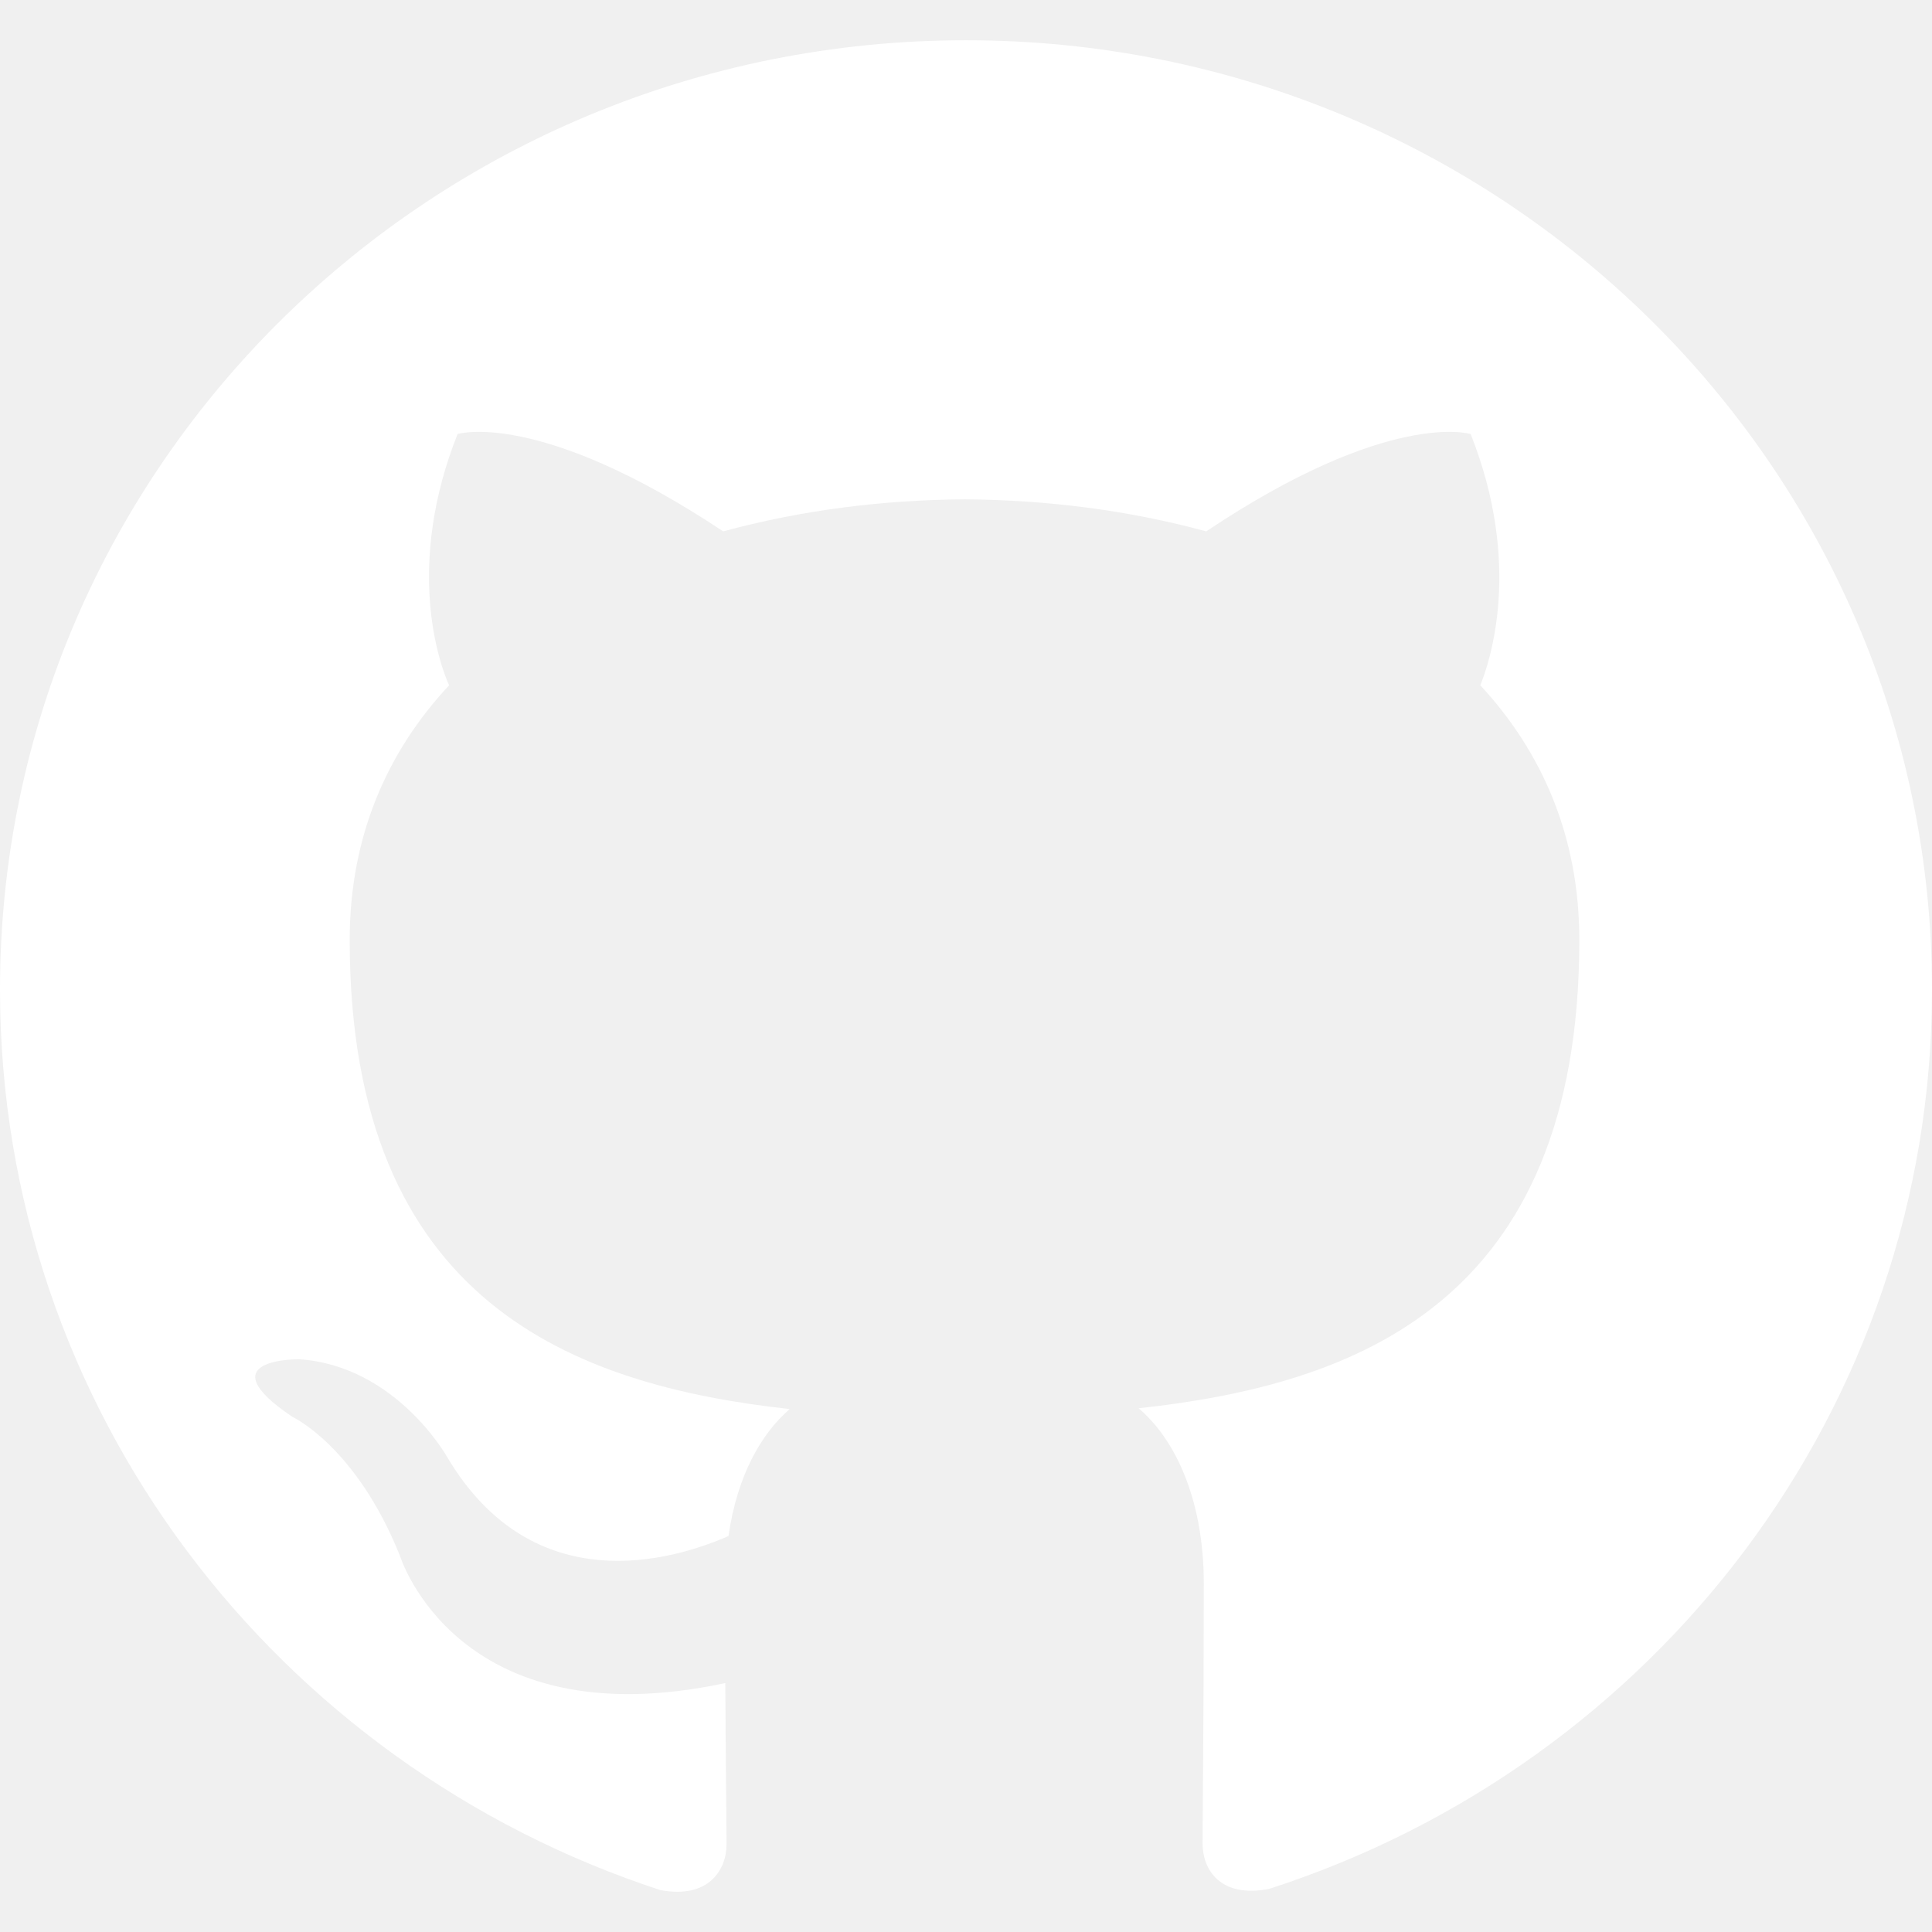
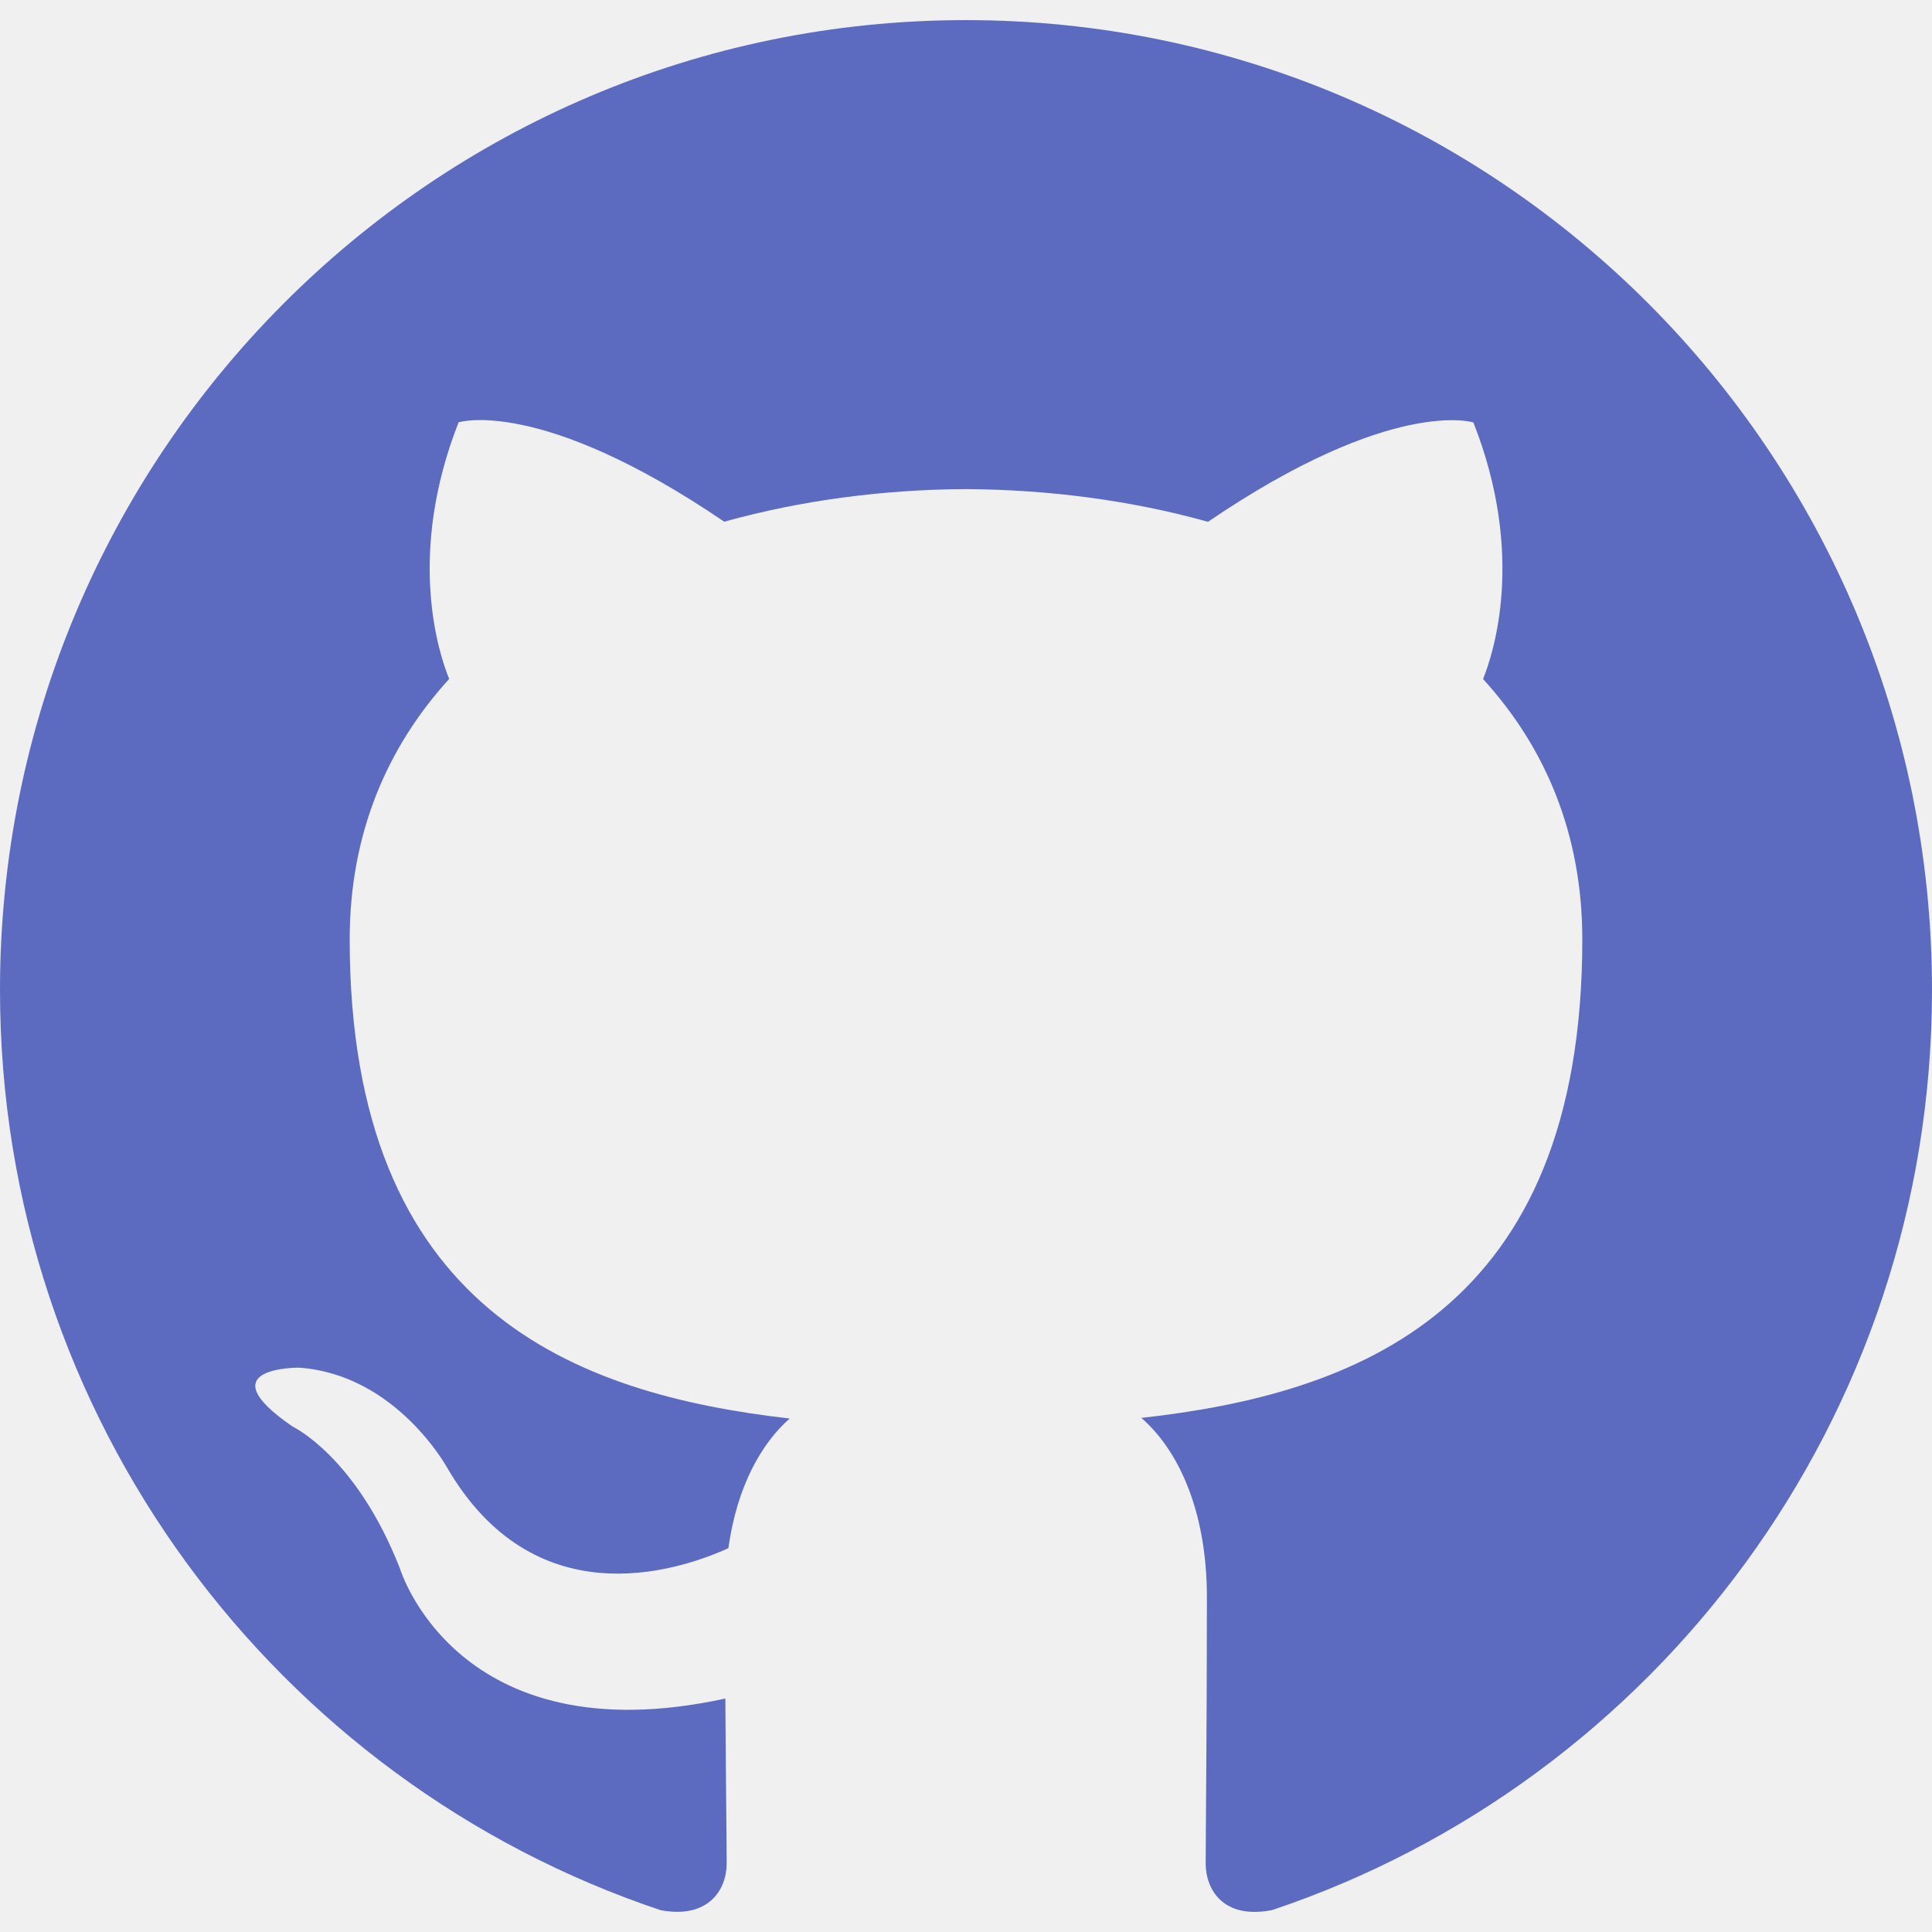
- <svg xmlns="http://www.w3.org/2000/svg" enable-background="new 0 0 24 24" height="512" viewBox="0 0 24 24" width="512">
-   <path d="m12 .5c-6.63 0-12 5.28-12 11.792 0 5.211 3.438 9.63 8.205 11.188.6.111.82-.254.82-.567 0-.28-.01-1.022-.015-2.005-3.338.711-4.042-1.582-4.042-1.582-.546-1.361-1.335-1.725-1.335-1.725-1.087-.731.084-.716.084-.716 1.205.082 1.838 1.215 1.838 1.215 1.07 1.803 2.809 1.282 3.495.981.108-.763.417-1.282.76-1.577-2.665-.295-5.466-1.309-5.466-5.827 0-1.287.465-2.339 1.235-3.164-.135-.298-.54-1.497.105-3.121 0 0 1.005-.316 3.3 1.209.96-.262 1.98-.392 3-.398 1.02.006 2.04.136 3 .398 2.28-1.525 3.285-1.209 3.285-1.209.645 1.624.24 2.823.12 3.121.765.825 1.23 1.877 1.23 3.164 0 4.53-2.805 5.527-5.475 5.817.42.354.81 1.077.81 2.182 0 1.578-.015 2.846-.015 3.229 0 .309.21.678.825.56 4.801-1.548 8.236-5.97 8.236-11.173 0-6.512-5.373-11.792-12-11.792z" fill="#fff" />
+ <svg xmlns="http://www.w3.org/2000/svg" version="1.1" id="Capa_1" x="0px" y="0px" viewBox="0 0 512 512" style="enable-background:new 0 0 512 512;" xml:space="preserve">
+   <path style="fill:#5C6BC0;" d="M255.968,5.329C114.624,5.329,0,120.401,0,262.353c0,113.536,73.344,209.856,175.104,243.872  c12.8,2.368,17.472-5.568,17.472-12.384c0-6.112-0.224-22.272-0.352-43.712c-71.2,15.52-86.24-34.464-86.24-34.464  c-11.616-29.696-28.416-37.6-28.416-37.6c-23.264-15.936,1.728-15.616,1.728-15.616c25.696,1.824,39.2,26.496,39.2,26.496  c22.848,39.264,59.936,27.936,74.528,21.344c2.304-16.608,8.928-27.936,16.256-34.368c-56.832-6.496-116.608-28.544-116.608-127.008  c0-28.064,9.984-51.008,26.368-68.992c-2.656-6.496-11.424-32.64,2.496-68c0,0,21.504-6.912,70.4,26.336  c20.416-5.696,42.304-8.544,64.096-8.64c21.728,0.128,43.648,2.944,64.096,8.672c48.864-33.248,70.336-26.336,70.336-26.336  c13.952,35.392,5.184,61.504,2.56,68c16.416,17.984,26.304,40.928,26.304,68.992c0,98.72-59.84,120.448-116.864,126.816  c9.184,7.936,17.376,23.616,17.376,47.584c0,34.368-0.32,62.08-0.32,70.496c0,6.88,4.608,14.88,17.6,12.352  C438.72,472.145,512,375.857,512,262.353C512,120.401,397.376,5.329,255.968,5.329z" />
+   <g>
+ </g>
+   <g>
+ </g>
+   <g>
+ </g>
+   <g>
+ </g>
+   <g>
+ </g>
+   <g>
+ </g>
+   <g>
+ </g>
+   <g>
+ </g>
+   <g>
+ </g>
+   <g>
+ </g>
+   <g>
+ </g>
+   <g>
+ </g>
+   <g>
+ </g>
+   <g>
+ </g>
+   <g>
+ </g>
</svg>
